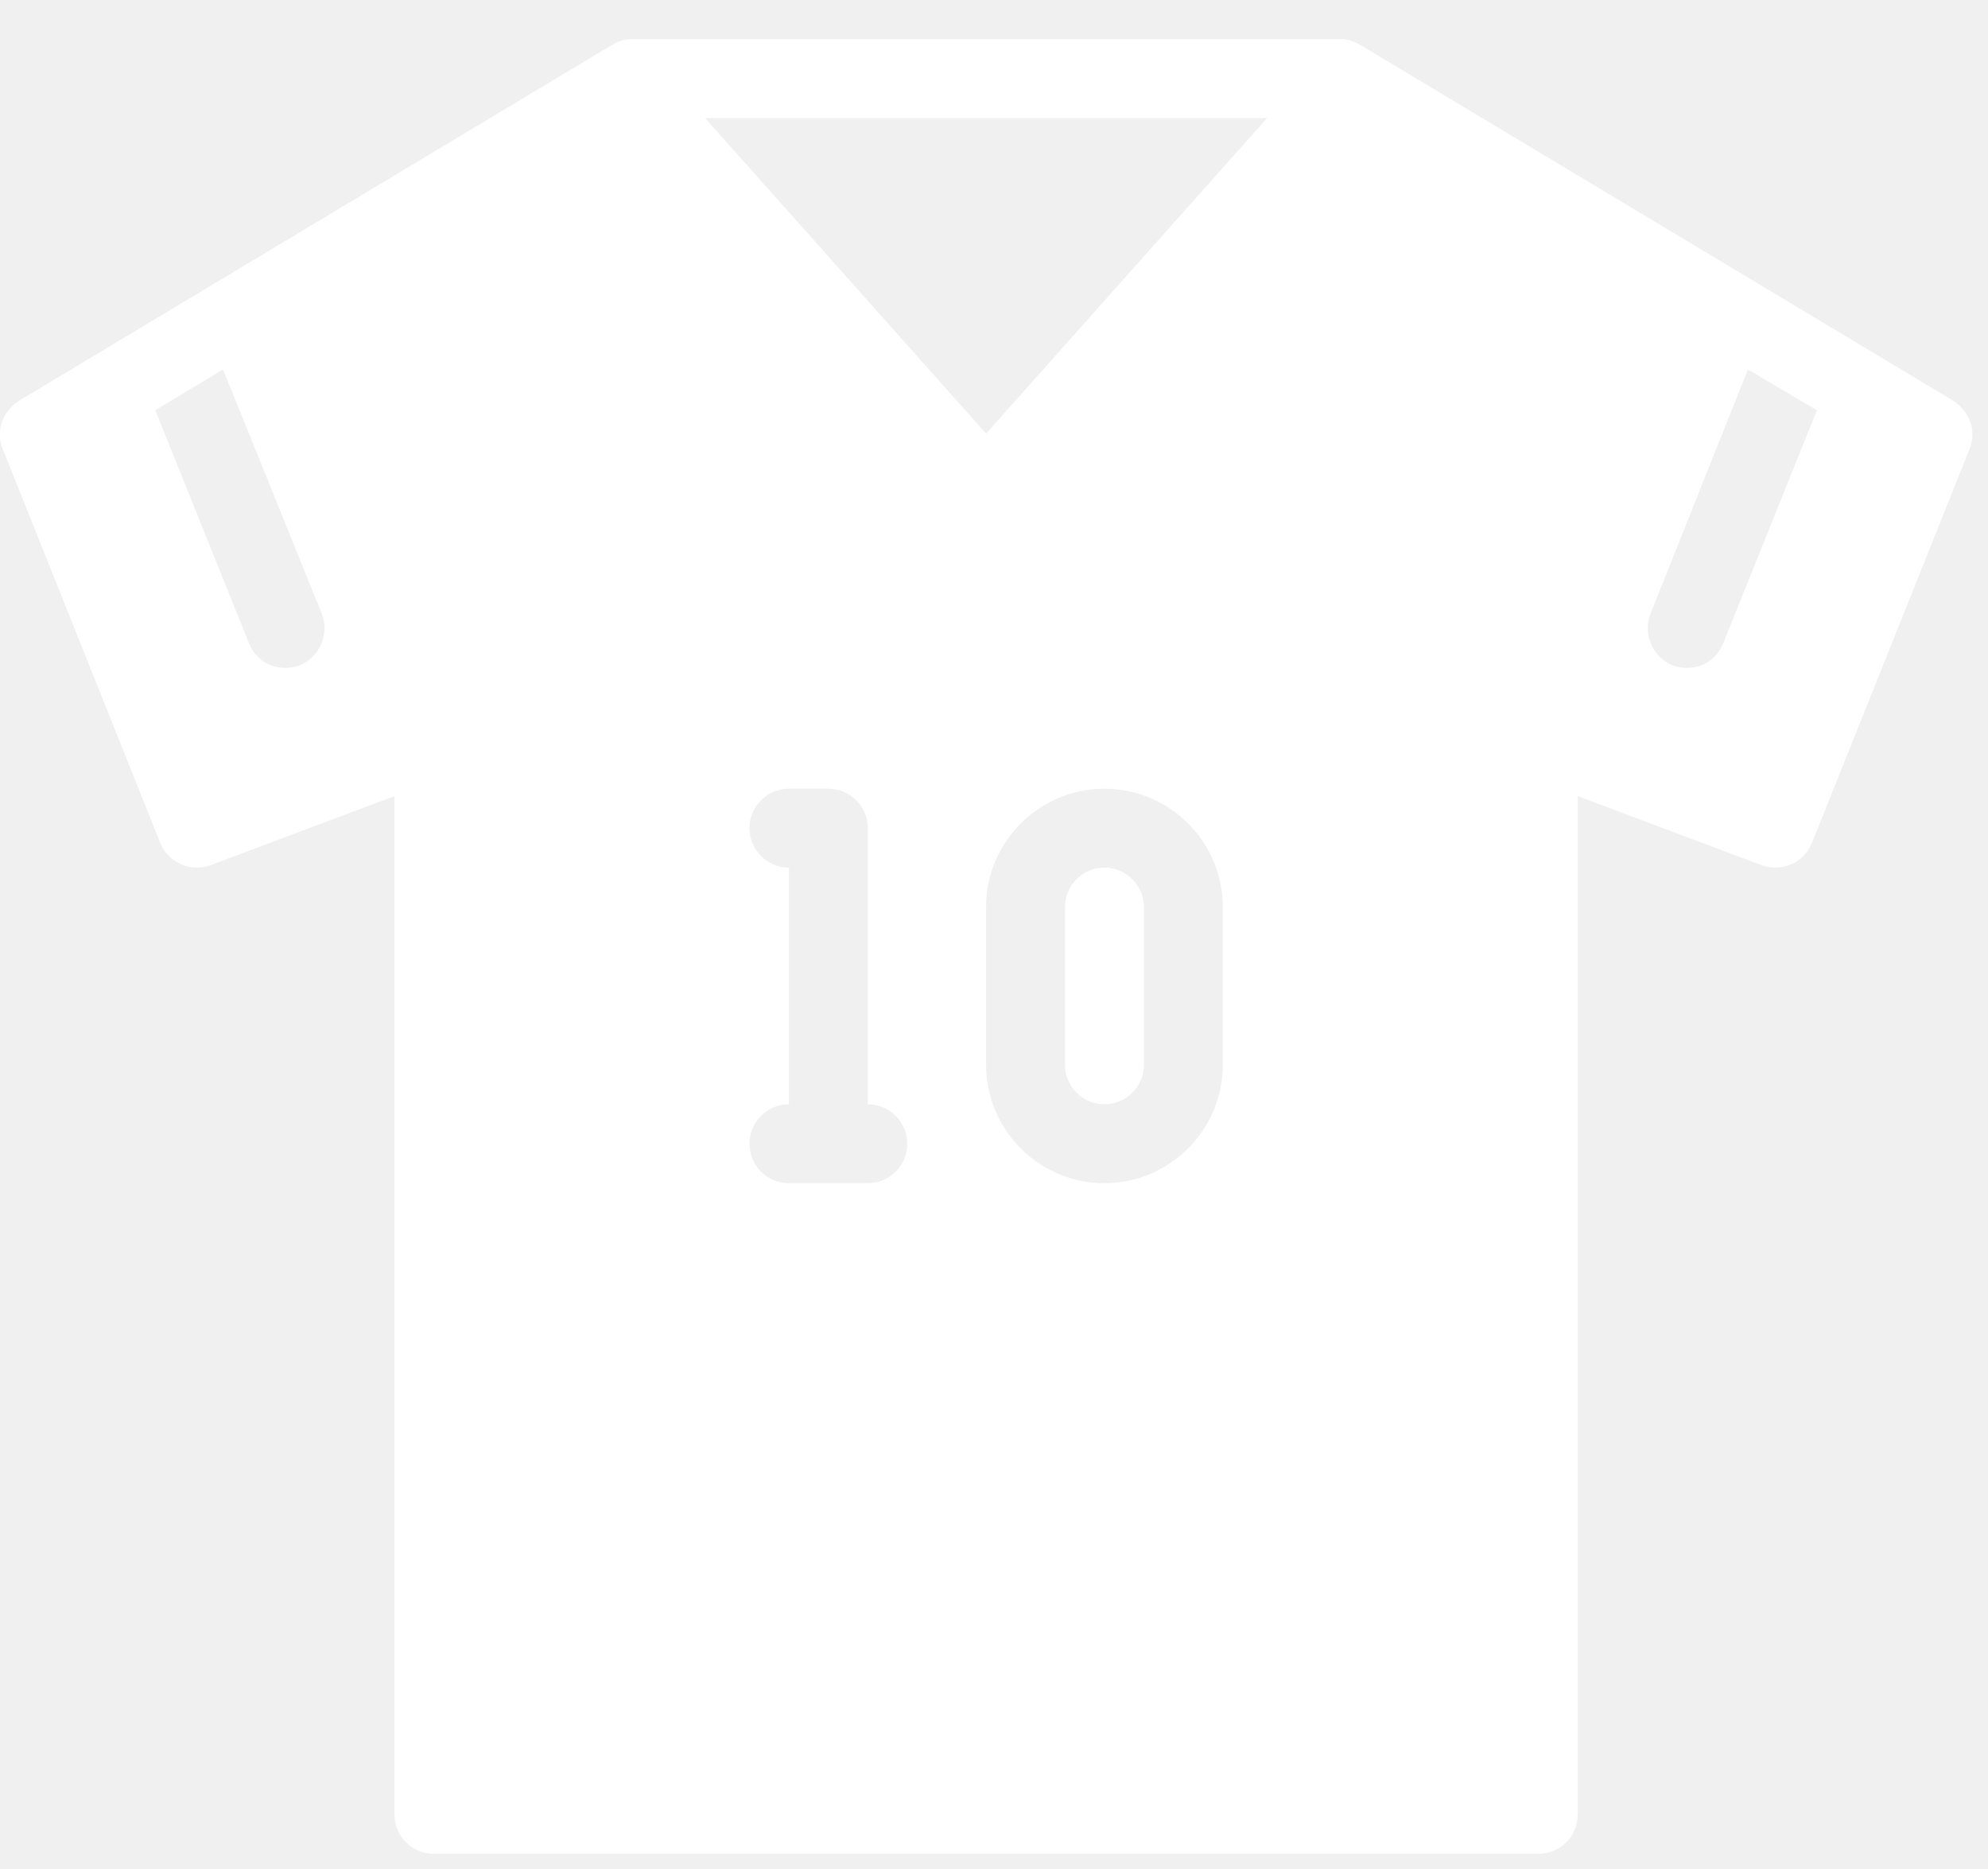
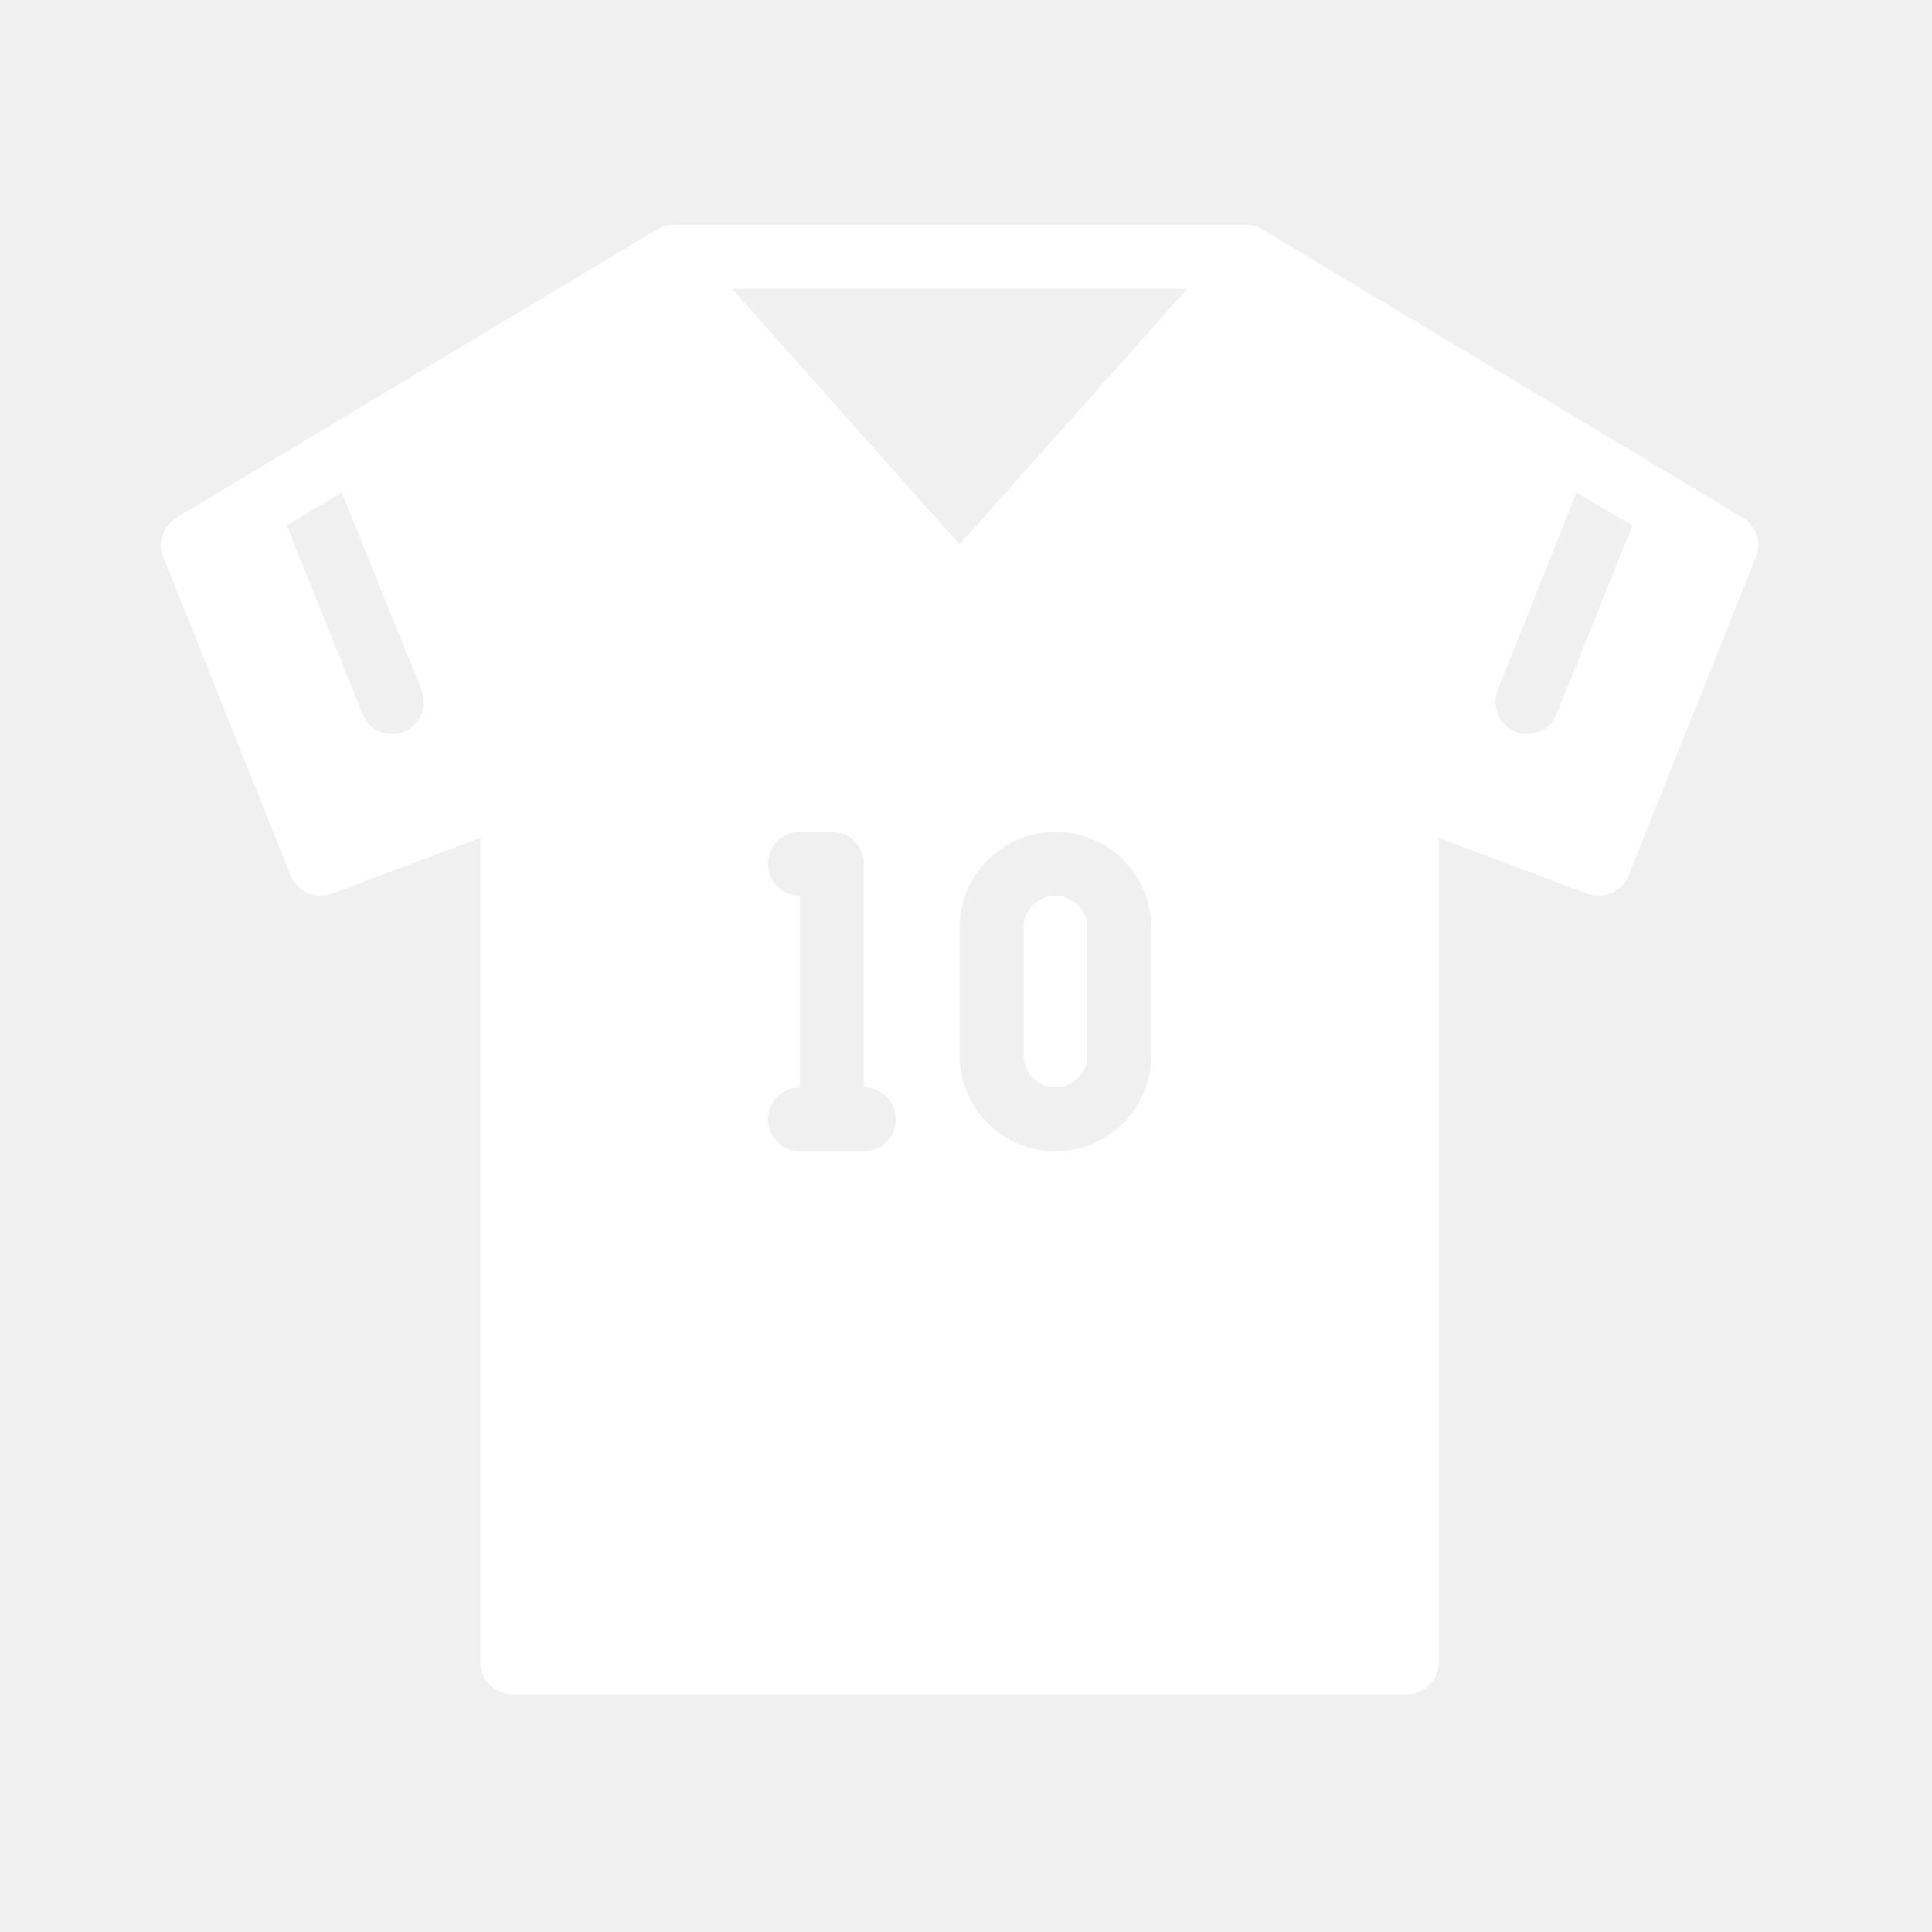
- <svg xmlns="http://www.w3.org/2000/svg" width="50" height="47" viewBox="0 0 50 47" fill="none">
-   <path d="M15.873 0.984C15.695 0.984 15.531 1.047 15.377 1.139L0.496 10.068C0.078 10.32 -0.121 10.824 0.063 11.277L4.029 21.197C4.233 21.697 4.797 21.941 5.301 21.756L9.92 20.02V45.627C9.92 46.178 10.367 46.619 10.912 46.619H38.691C39.24 46.619 39.682 46.178 39.682 45.627V20.02L44.303 21.756C44.809 21.941 45.371 21.697 45.572 21.197L49.541 11.277C49.723 10.824 49.526 10.32 49.108 10.068L34.227 1.139C34.07 1.047 33.912 0.984 33.731 0.984H15.873ZM17.733 2.969H31.869L24.801 10.904L17.733 2.969ZM5.611 9.293L8.092 15.432C8.293 15.939 8.041 16.531 7.533 16.732C7.414 16.783 7.281 16.795 7.162 16.795C6.766 16.795 6.418 16.562 6.262 16.176L3.906 10.316L5.611 9.293ZM43.961 9.293L45.697 10.316L43.34 16.176C43.186 16.562 42.838 16.795 42.441 16.795C42.319 16.795 42.19 16.783 42.07 16.732C41.563 16.531 41.311 15.939 41.512 15.432L43.961 9.293ZM19.842 19.834H20.834C21.379 19.834 21.826 20.279 21.826 20.826V27.77C22.371 27.77 22.819 28.211 22.819 28.762C22.819 29.312 22.371 29.754 21.826 29.754H19.842C19.295 29.754 18.85 29.312 18.85 28.762C18.85 28.211 19.295 27.77 19.842 27.77V21.818C19.295 21.818 18.85 21.371 18.85 20.826C18.85 20.279 19.295 19.834 19.842 19.834ZM27.777 19.834C29.418 19.834 30.754 21.17 30.754 22.809V26.777C30.754 28.418 29.418 29.754 27.777 29.754C26.139 29.754 24.801 28.418 24.801 26.777V22.809C24.801 21.17 26.139 19.834 27.777 19.834ZM27.777 21.818C27.231 21.818 26.785 22.264 26.785 22.809V26.777C26.785 27.324 27.231 27.77 27.777 27.77C28.324 27.77 28.77 27.324 28.77 26.777V22.809C28.77 22.264 28.324 21.818 27.777 21.818Z" fill="white" />
+ <svg xmlns="http://www.w3.org/2000/svg" width="60" height="60" viewBox="0 0 60 60" fill="none">
+   <g clip-path="url(#clip0)">
+     <path d="M20.873 6.984C20.695 6.984 20.531 7.047 20.377 7.139L5.496 16.068C5.078 16.32 4.879 16.824 5.063 17.277L9.029 27.197C9.233 27.697 9.797 27.941 10.301 27.756L14.92 26.02V51.627C14.92 52.178 15.367 52.619 15.912 52.619H43.691C44.24 52.619 44.682 52.178 44.682 51.627V26.02L49.303 27.756C49.809 27.941 50.371 27.697 50.572 27.197L54.541 17.277C54.723 16.824 54.526 16.32 54.108 16.068L39.227 7.139C39.07 7.047 38.912 6.984 38.731 6.984H20.873ZM22.733 8.969H36.869L29.801 16.904L22.733 8.969ZM10.611 15.293L13.092 21.432C13.293 21.939 13.041 22.531 12.533 22.732C12.414 22.783 12.281 22.795 12.162 22.795C11.766 22.795 11.418 22.562 11.262 22.176L8.906 16.316L10.611 15.293ZM48.961 15.293L50.697 16.316L48.34 22.176C48.186 22.562 47.838 22.795 47.441 22.795C47.319 22.795 47.19 22.783 47.07 22.732C46.563 22.531 46.311 21.939 46.512 21.432L48.961 15.293ZM24.842 25.834H25.834C26.379 25.834 26.826 26.279 26.826 26.826V33.77C27.371 33.77 27.819 34.211 27.819 34.762C27.819 35.312 27.371 35.754 26.826 35.754H24.842C24.295 35.754 23.85 35.312 23.85 34.762C23.85 34.211 24.295 33.77 24.842 33.77V27.818C24.295 27.818 23.85 27.371 23.85 26.826C23.85 26.279 24.295 25.834 24.842 25.834ZM32.778 25.834C34.418 25.834 35.754 27.17 35.754 28.809V32.777C35.754 34.418 34.418 35.754 32.778 35.754C31.139 35.754 29.801 34.418 29.801 32.777V28.809C29.801 27.17 31.139 25.834 32.778 25.834ZM32.778 27.818C32.231 27.818 31.785 28.264 31.785 28.809V32.777C31.785 33.324 32.231 33.77 32.778 33.77C33.324 33.77 33.77 33.324 33.77 32.777V28.809C33.77 28.264 33.324 27.818 32.778 27.818Z" fill="white" />
+   </g>
+   <defs>
+     <clipPath id="clip0">
+       <rect width="50" height="50" fill="white" transform="translate(5 5)" />
+     </clipPath>
+   </defs>
</svg>
